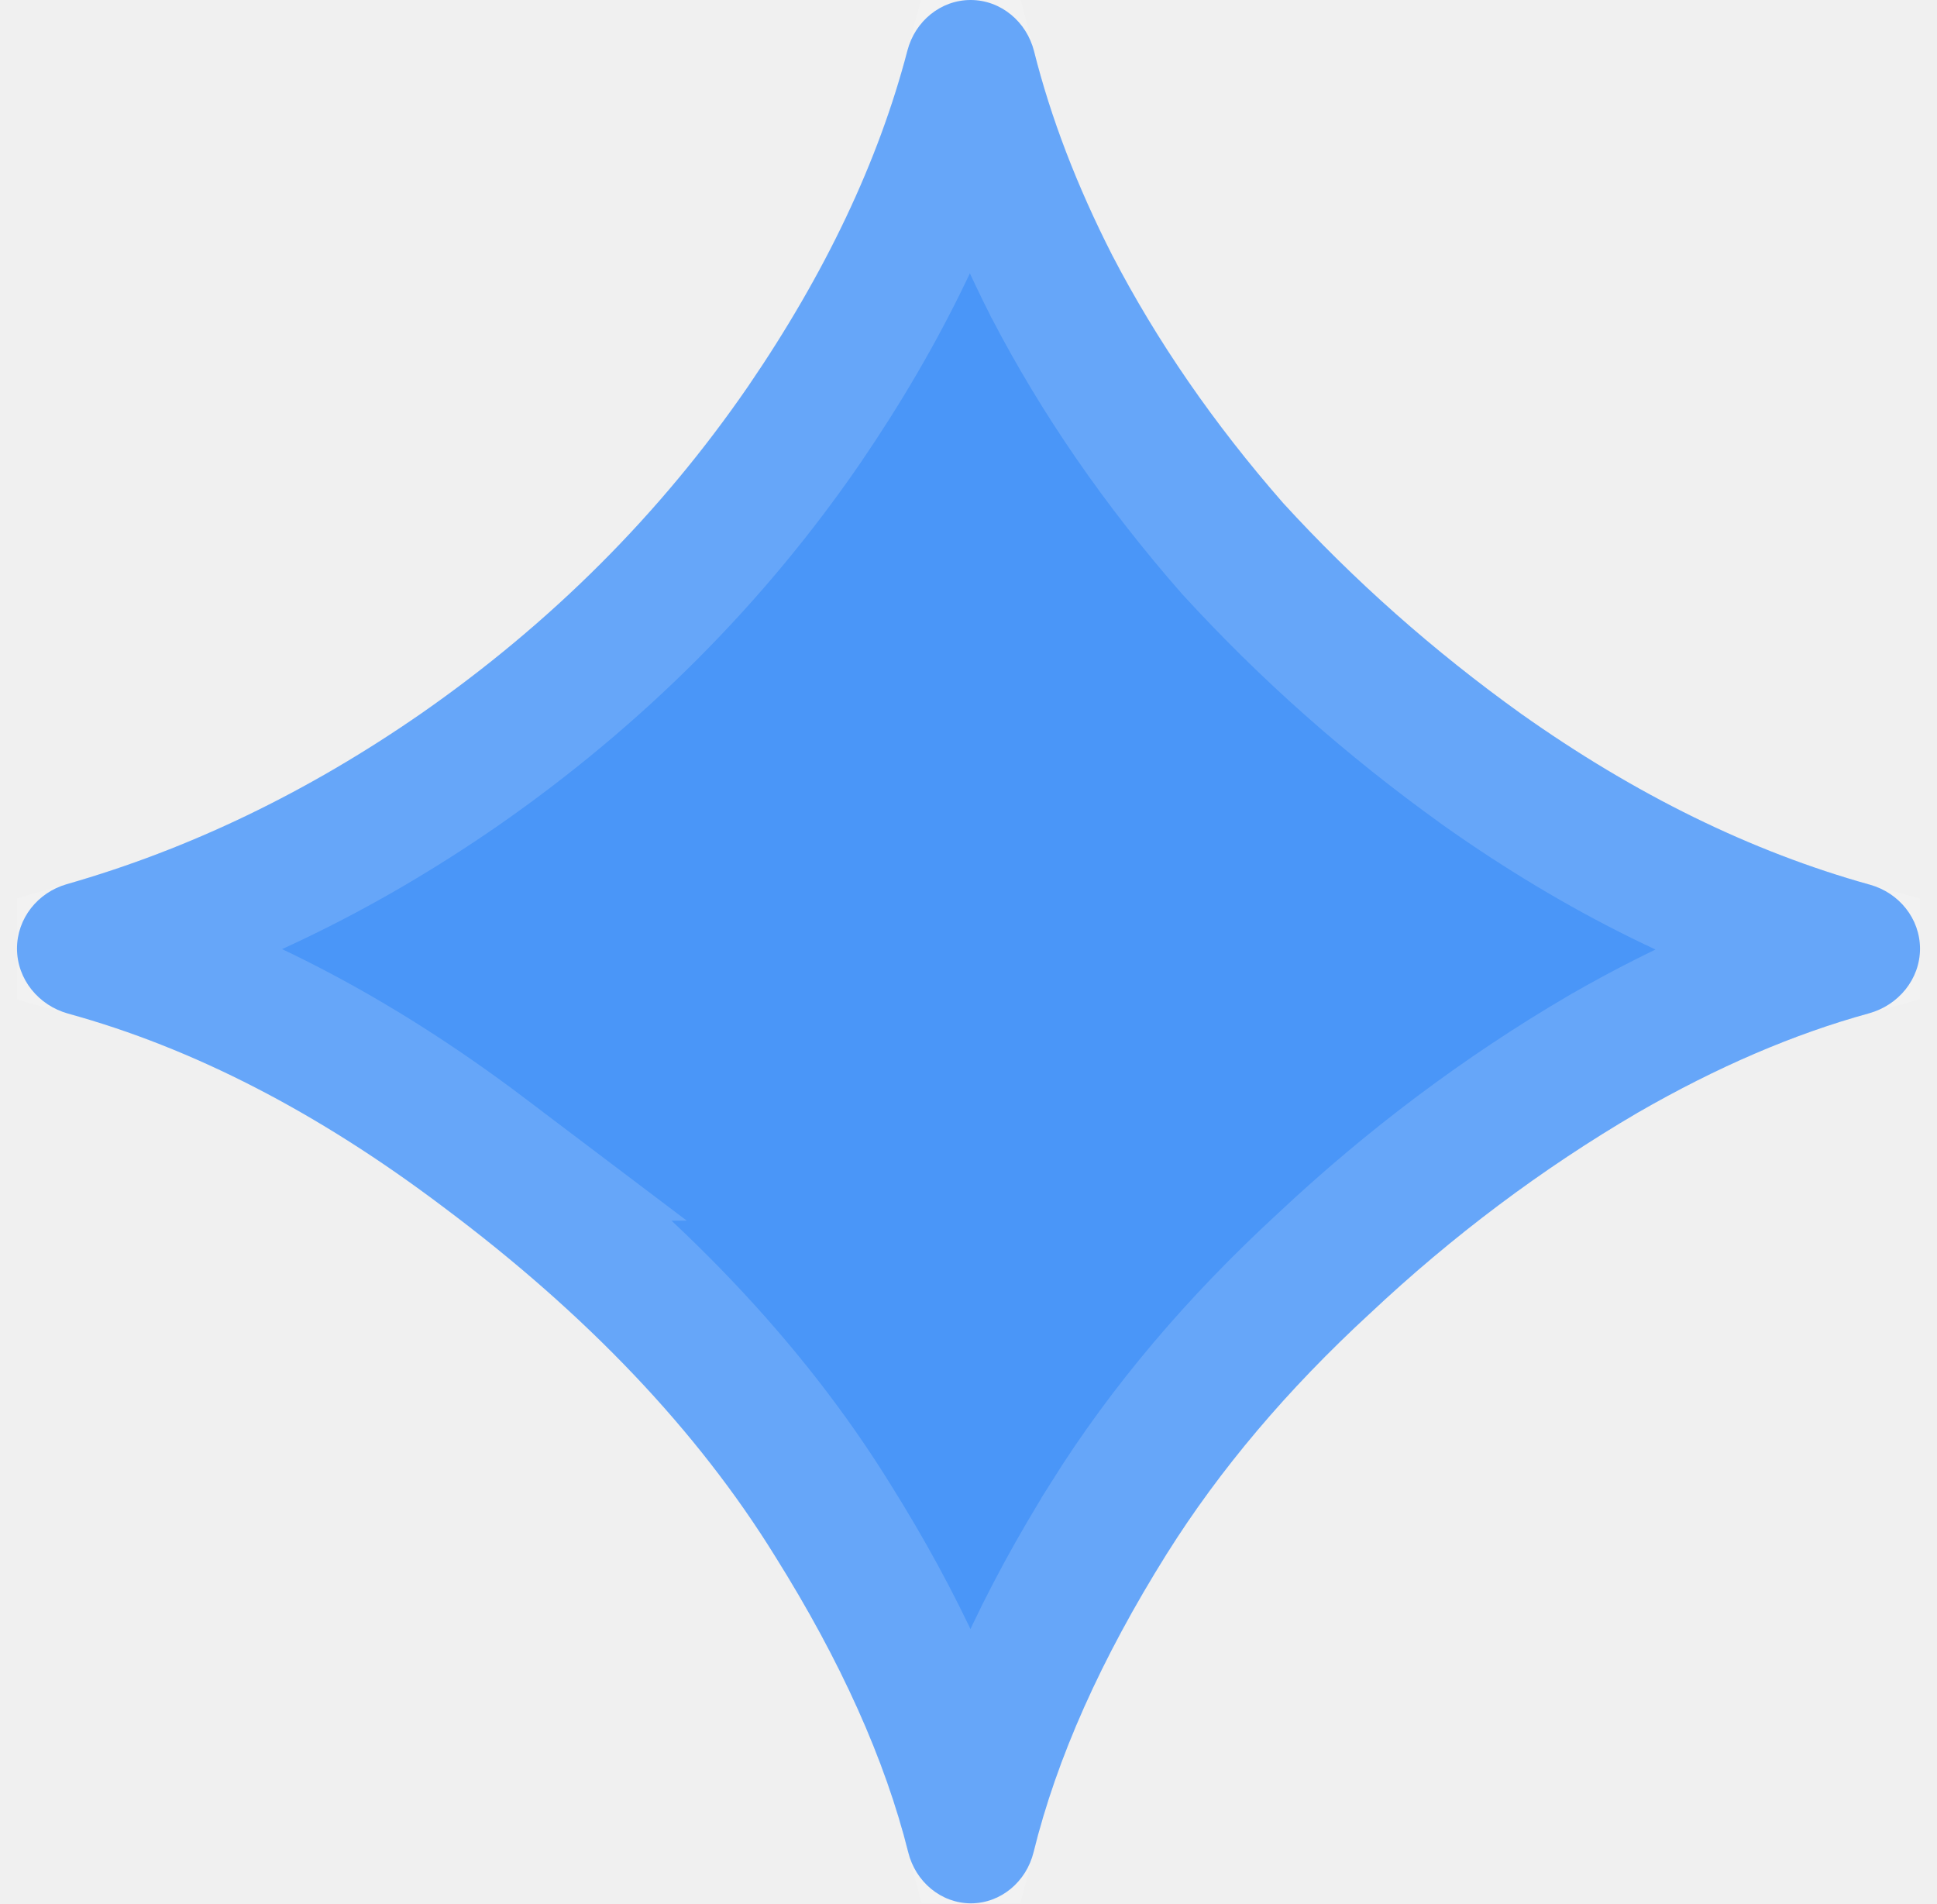
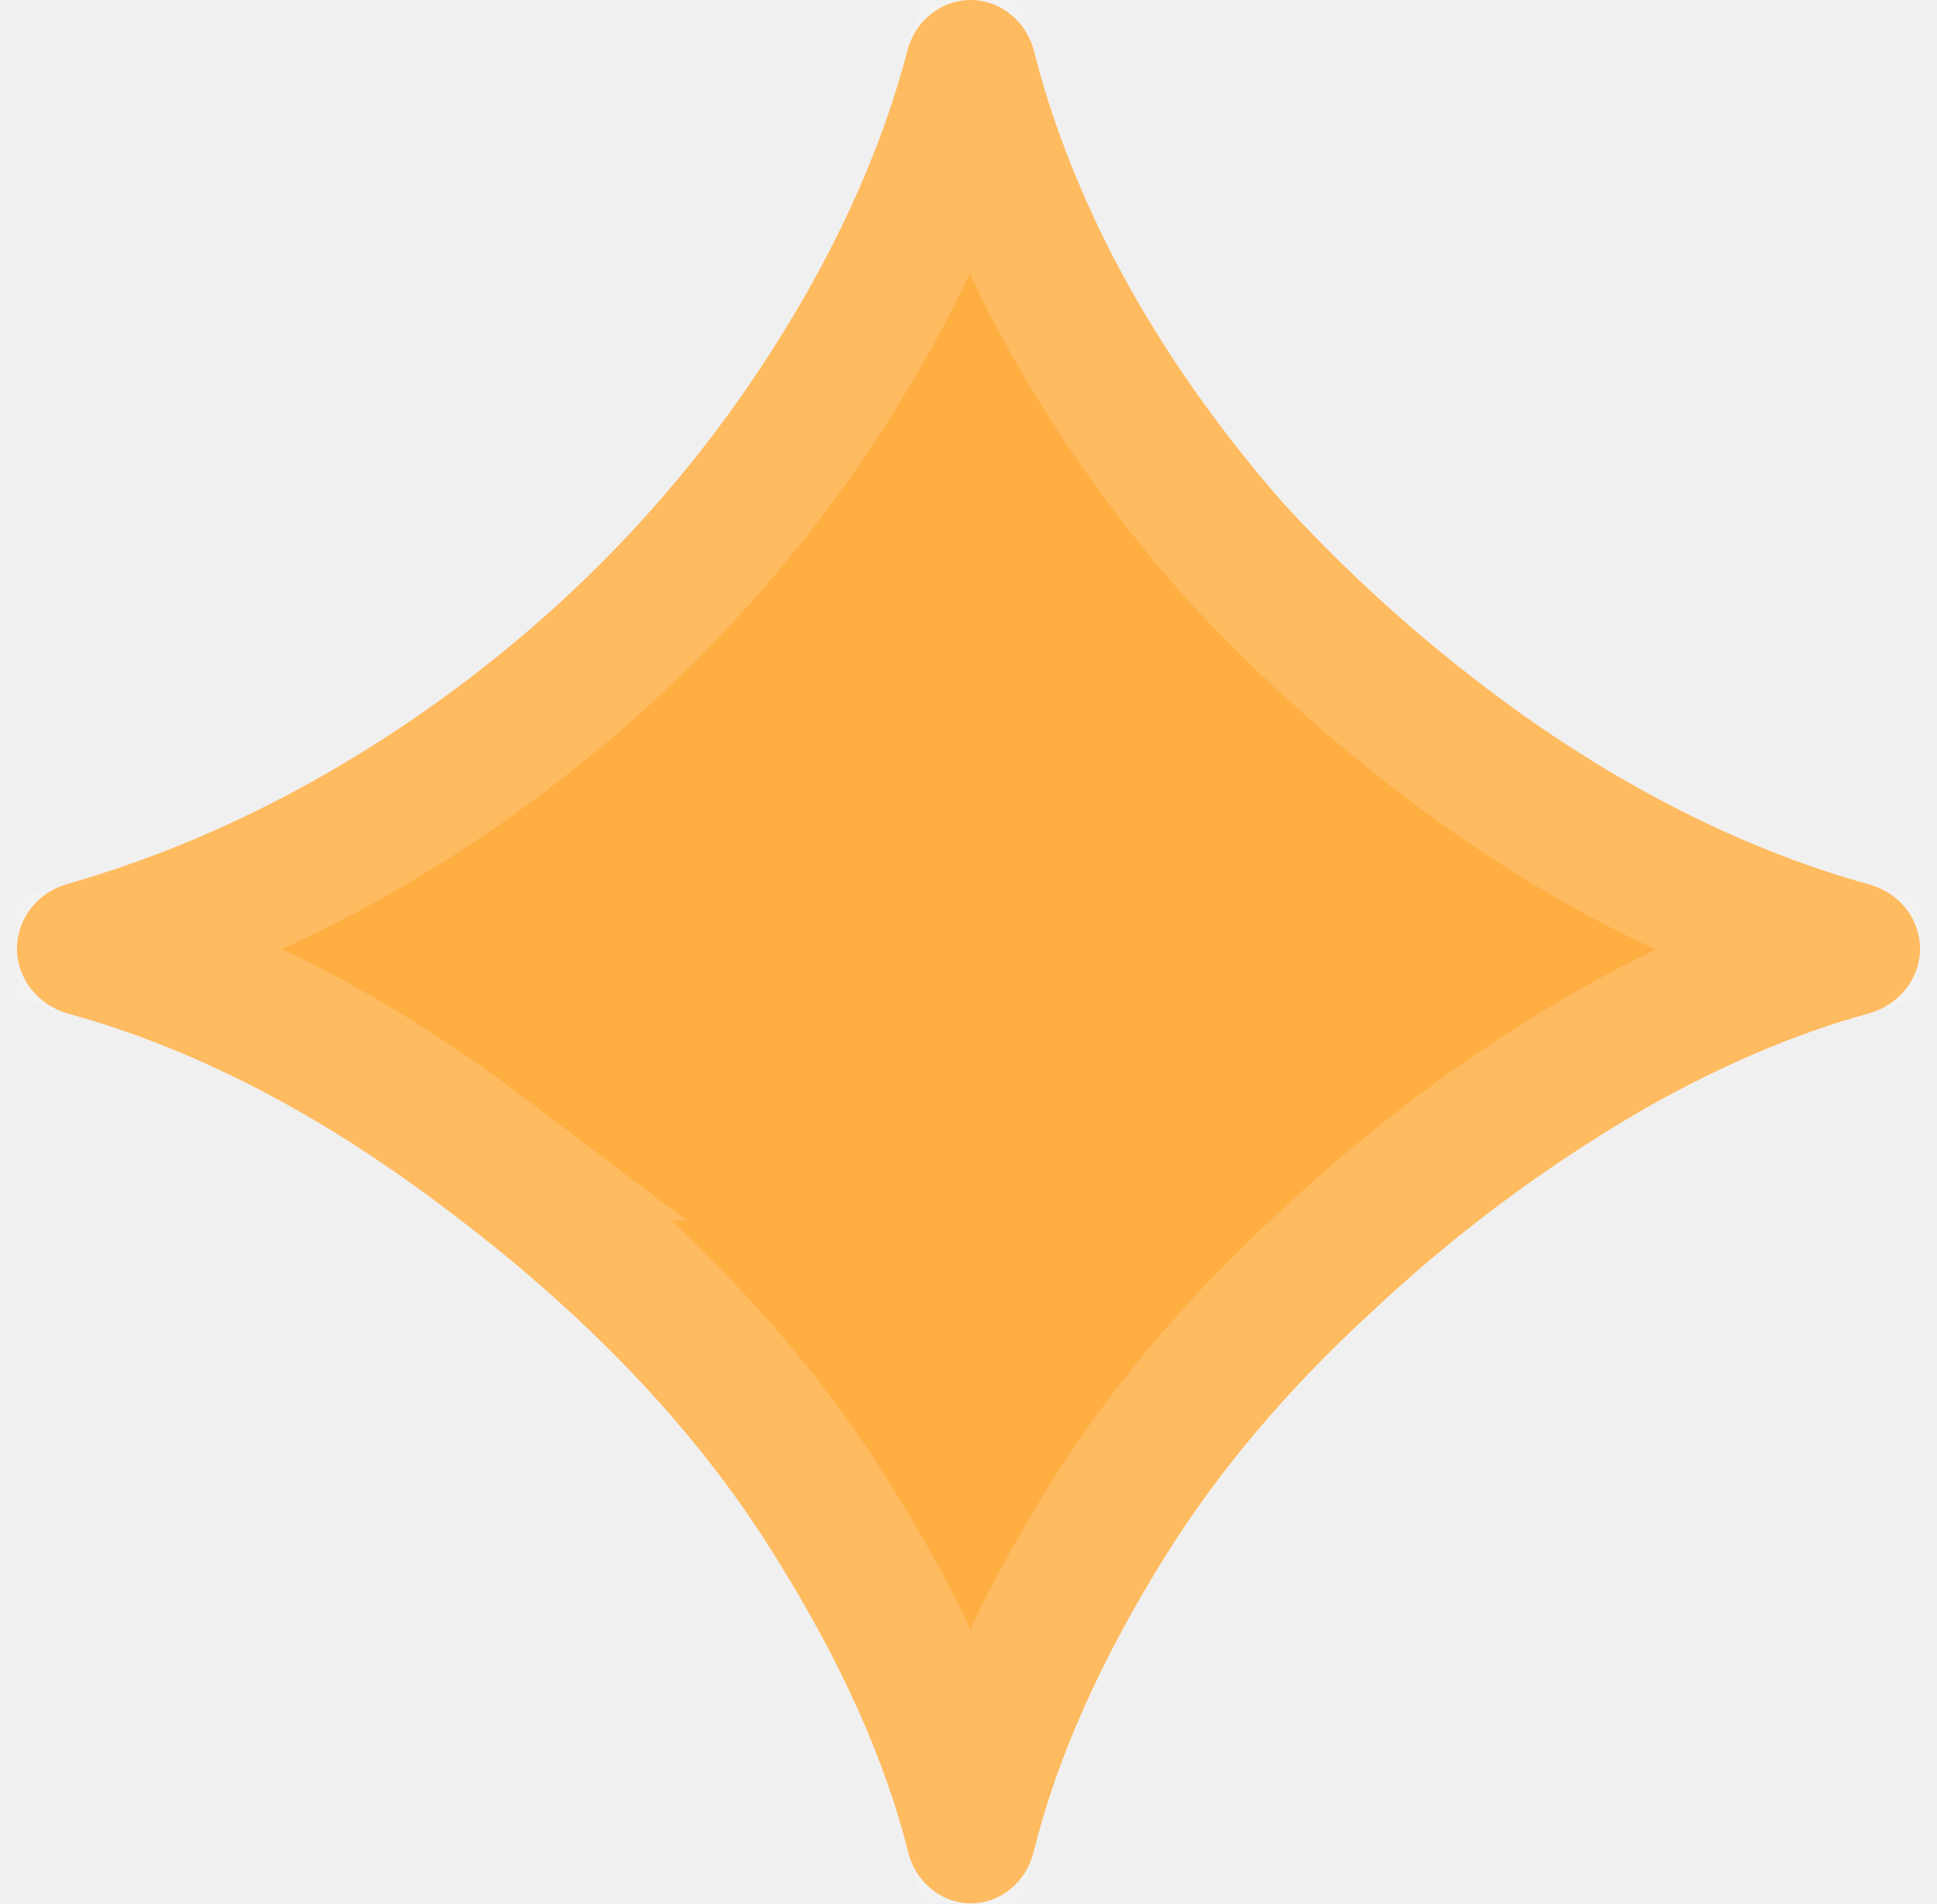
<svg xmlns="http://www.w3.org/2000/svg" width="57" height="56" viewBox="0 0 57 56" fill="none">
-   <g clip-path="url(#clip0_19598_244)">
-     <path d="M28.571 56C27.688 56 26.941 55.361 26.728 54.504C26.046 51.773 24.741 48.869 22.812 45.792C20.528 42.097 17.271 38.67 13.042 35.51C9.363 32.73 5.685 30.834 2.007 29.823C1.136 29.584 0.5 28.811 0.5 27.908C0.5 27.022 1.111 26.258 1.963 26.015C5.569 24.985 9.043 23.314 12.385 21C16.226 18.326 19.434 15.118 22.01 11.375C24.29 8.041 25.854 4.743 26.704 1.482C26.927 0.627 27.679 0 28.562 0C29.454 0 30.212 0.641 30.429 1.507C30.92 3.462 31.686 5.463 32.729 7.51C34.042 10.038 35.719 12.469 37.76 14.802C39.851 17.087 42.184 19.153 44.76 21C48.127 23.387 51.55 25.063 55.028 26.03C55.882 26.267 56.5 27.027 56.5 27.913C56.5 28.811 55.863 29.578 54.996 29.815C52.791 30.42 50.521 31.395 48.188 32.74C45.368 34.392 42.743 36.361 40.312 38.646C37.882 40.882 35.889 43.24 34.333 45.719C32.401 48.802 31.095 51.729 30.414 54.499C30.203 55.358 29.456 56 28.571 56Z" fill="#4A96F8" />
+   <g clip-path="url(#clip0_20297_9860)">
+     <path d="M28.571 56C27.688 56 26.941 55.361 26.728 54.504C26.046 51.773 24.741 48.869 22.812 45.792C20.528 42.097 17.271 38.67 13.042 35.51C9.363 32.73 5.685 30.834 2.007 29.823C1.136 29.584 0.5 28.811 0.5 27.908C0.5 27.022 1.111 26.258 1.963 26.015C5.569 24.985 9.043 23.314 12.385 21C16.226 18.326 19.434 15.118 22.01 11.375C24.29 8.041 25.854 4.743 26.704 1.482C26.927 0.627 27.679 0 28.562 0C29.454 0 30.212 0.641 30.429 1.507C30.92 3.462 31.686 5.463 32.729 7.51C34.042 10.038 35.719 12.469 37.76 14.802C39.851 17.087 42.184 19.153 44.76 21C48.127 23.387 51.55 25.063 55.028 26.03C55.882 26.267 56.5 27.027 56.5 27.913C56.5 28.811 55.863 29.578 54.996 29.815C52.791 30.42 50.521 31.395 48.188 32.74C45.368 34.392 42.743 36.361 40.312 38.646C37.882 40.882 35.889 43.24 34.333 45.719C32.401 48.802 31.095 51.729 30.414 54.499C30.203 55.358 29.456 56 28.571 56Z" fill="#FFAE42" />
    <path d="M28.561 2.267C29.095 4.297 29.893 6.348 30.947 8.418L30.95 8.425L30.954 8.432C32.347 11.113 34.117 13.676 36.255 16.119L36.27 16.136L36.285 16.152C38.471 18.542 40.909 20.699 43.595 22.625L43.603 22.632C47.089 25.103 50.675 26.875 54.357 27.917C51.998 28.576 49.608 29.613 47.19 31.007L47.183 31.011L47.176 31.014C44.23 32.74 41.491 34.795 38.958 37.174C36.413 39.515 34.3 42.008 32.639 44.655V44.657C30.707 47.74 29.334 50.736 28.569 53.644C27.802 50.775 26.432 47.801 24.507 44.73C22.067 40.788 18.627 37.189 14.247 33.915H14.248C10.429 31.028 6.545 29.007 2.599 27.912C6.401 26.816 10.043 25.054 13.523 22.645L13.528 22.642C17.56 19.835 20.941 16.456 23.658 12.509L23.661 12.504C25.982 9.109 27.628 5.695 28.561 2.267Z" stroke="white" stroke-opacity="0.16" stroke-width="4" />
  </g>
  <defs>
-     <clipPath id="clip0_19598_244">
+     <clipPath id="clip0_20297_9860">
      <rect width="56" height="56" fill="white" transform="translate(0.5)" />
    </clipPath>
  </defs>
</svg>
